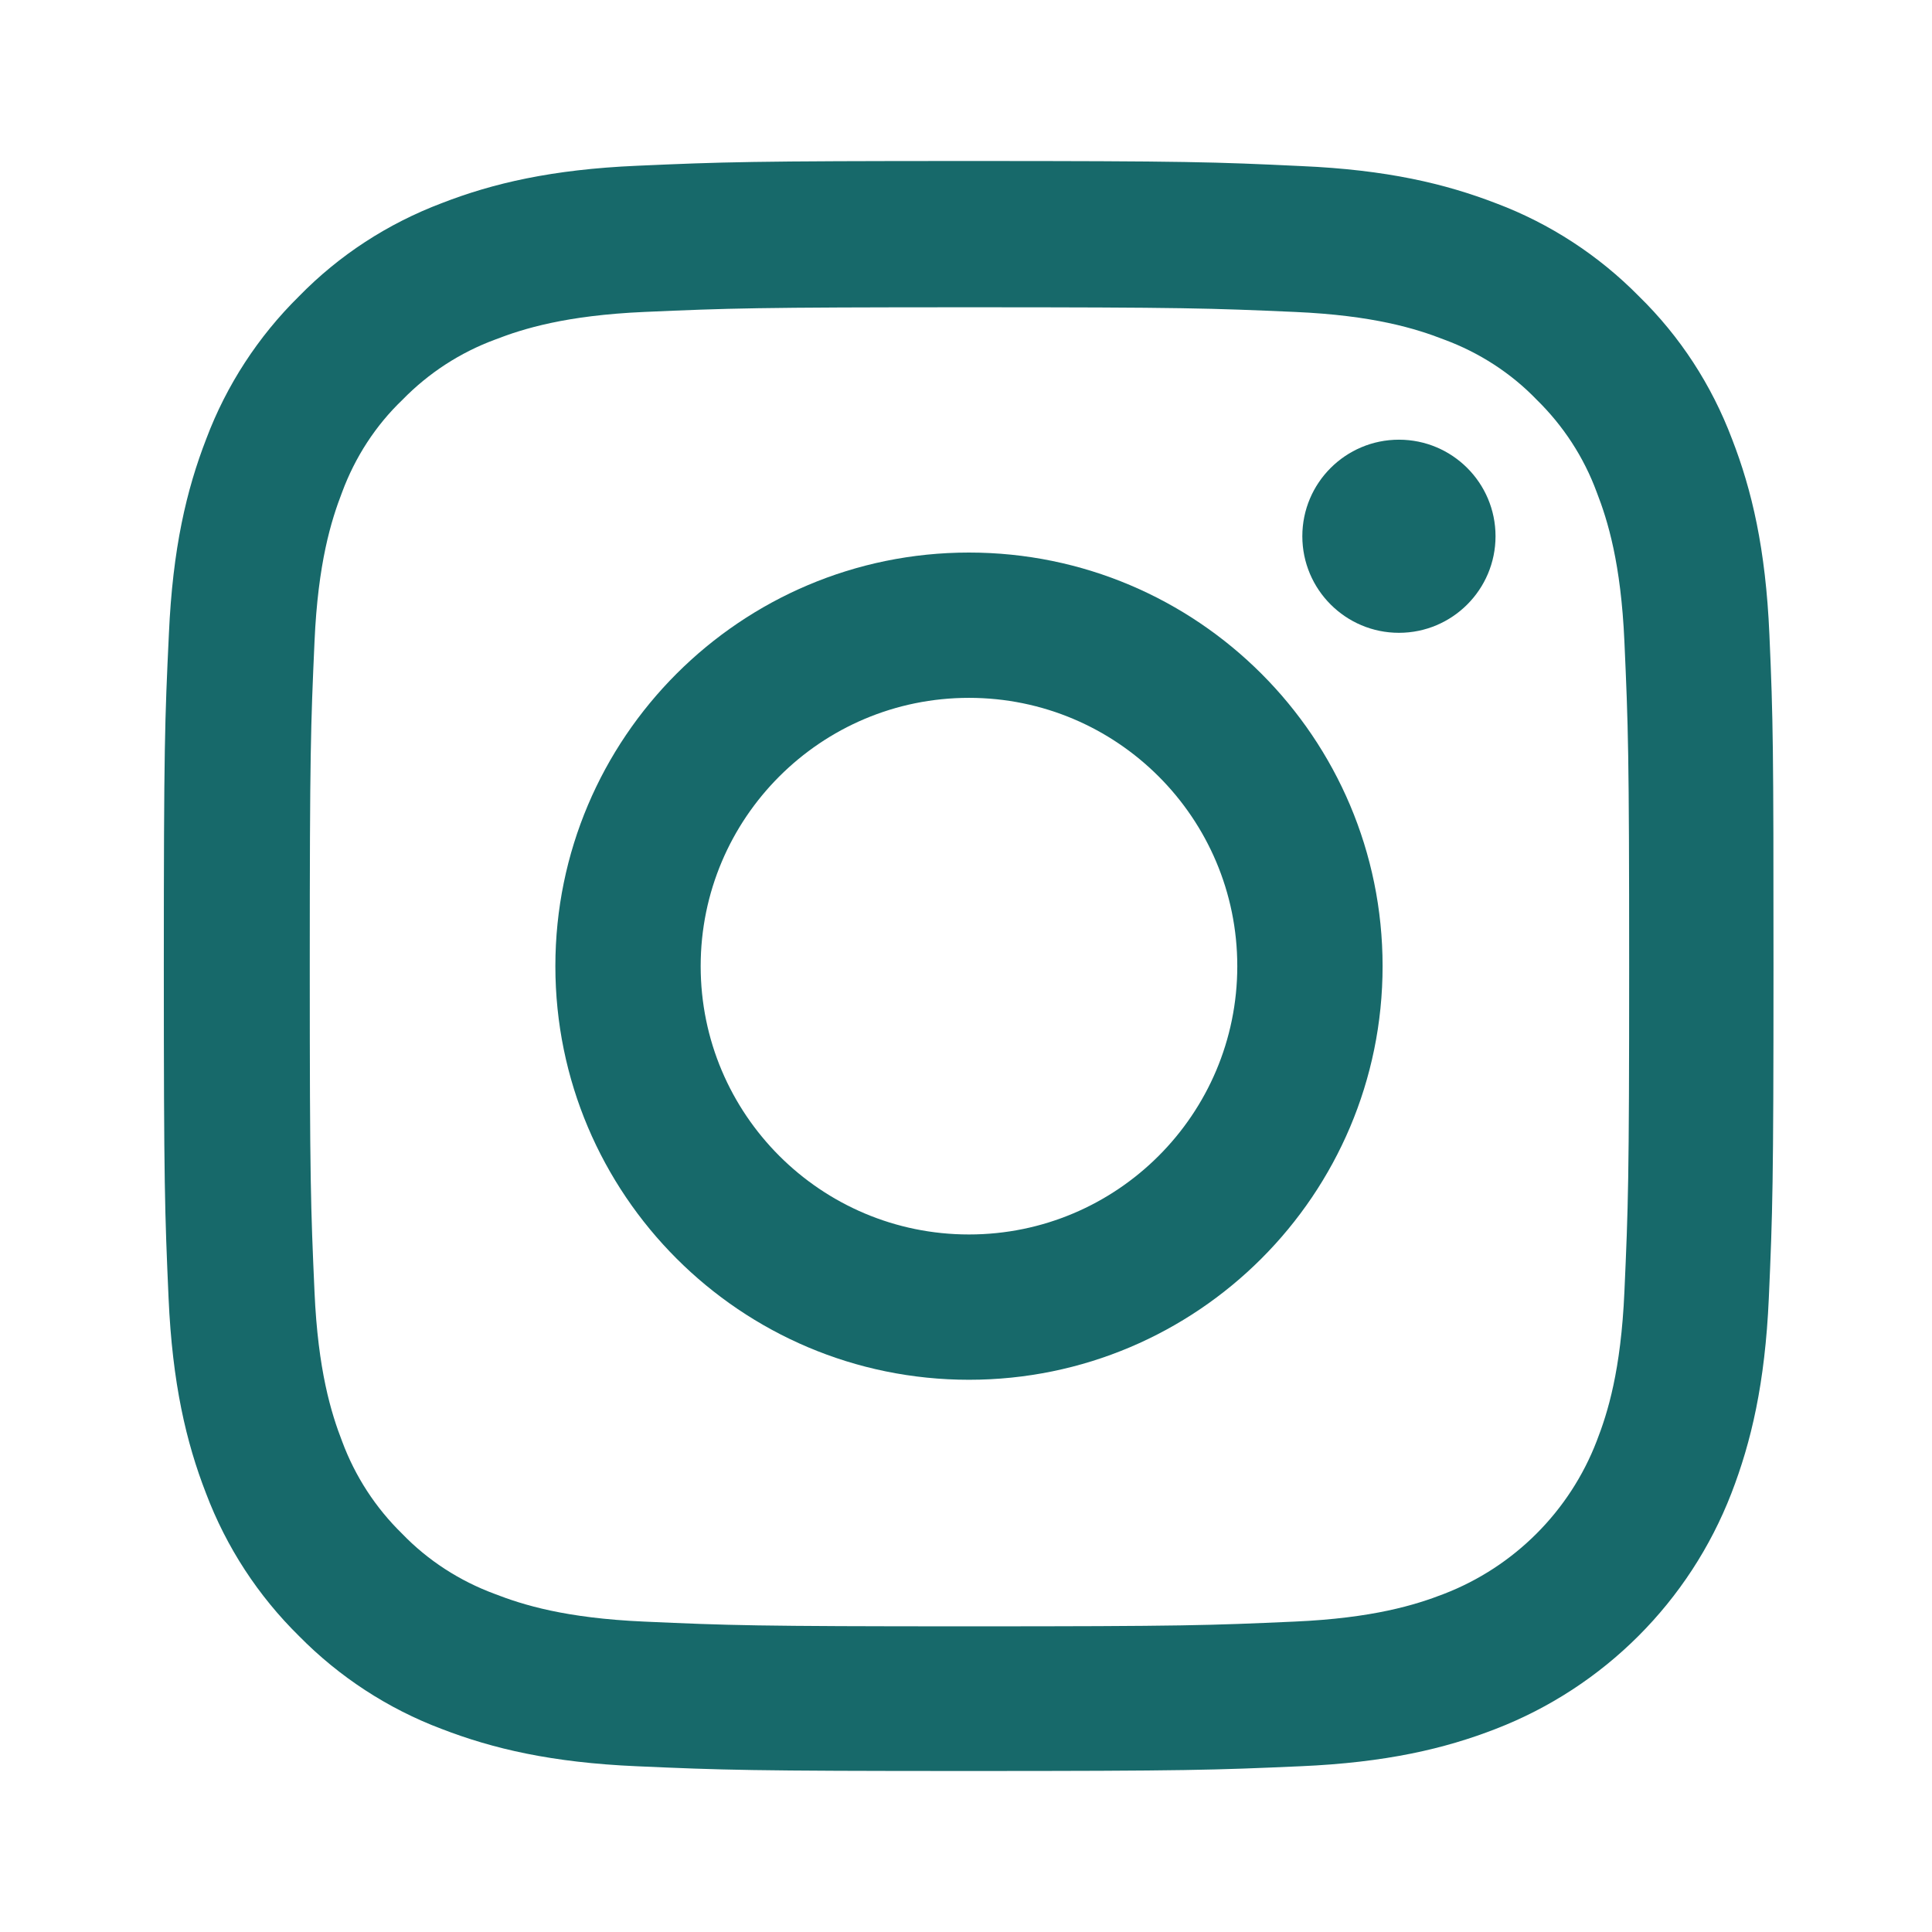
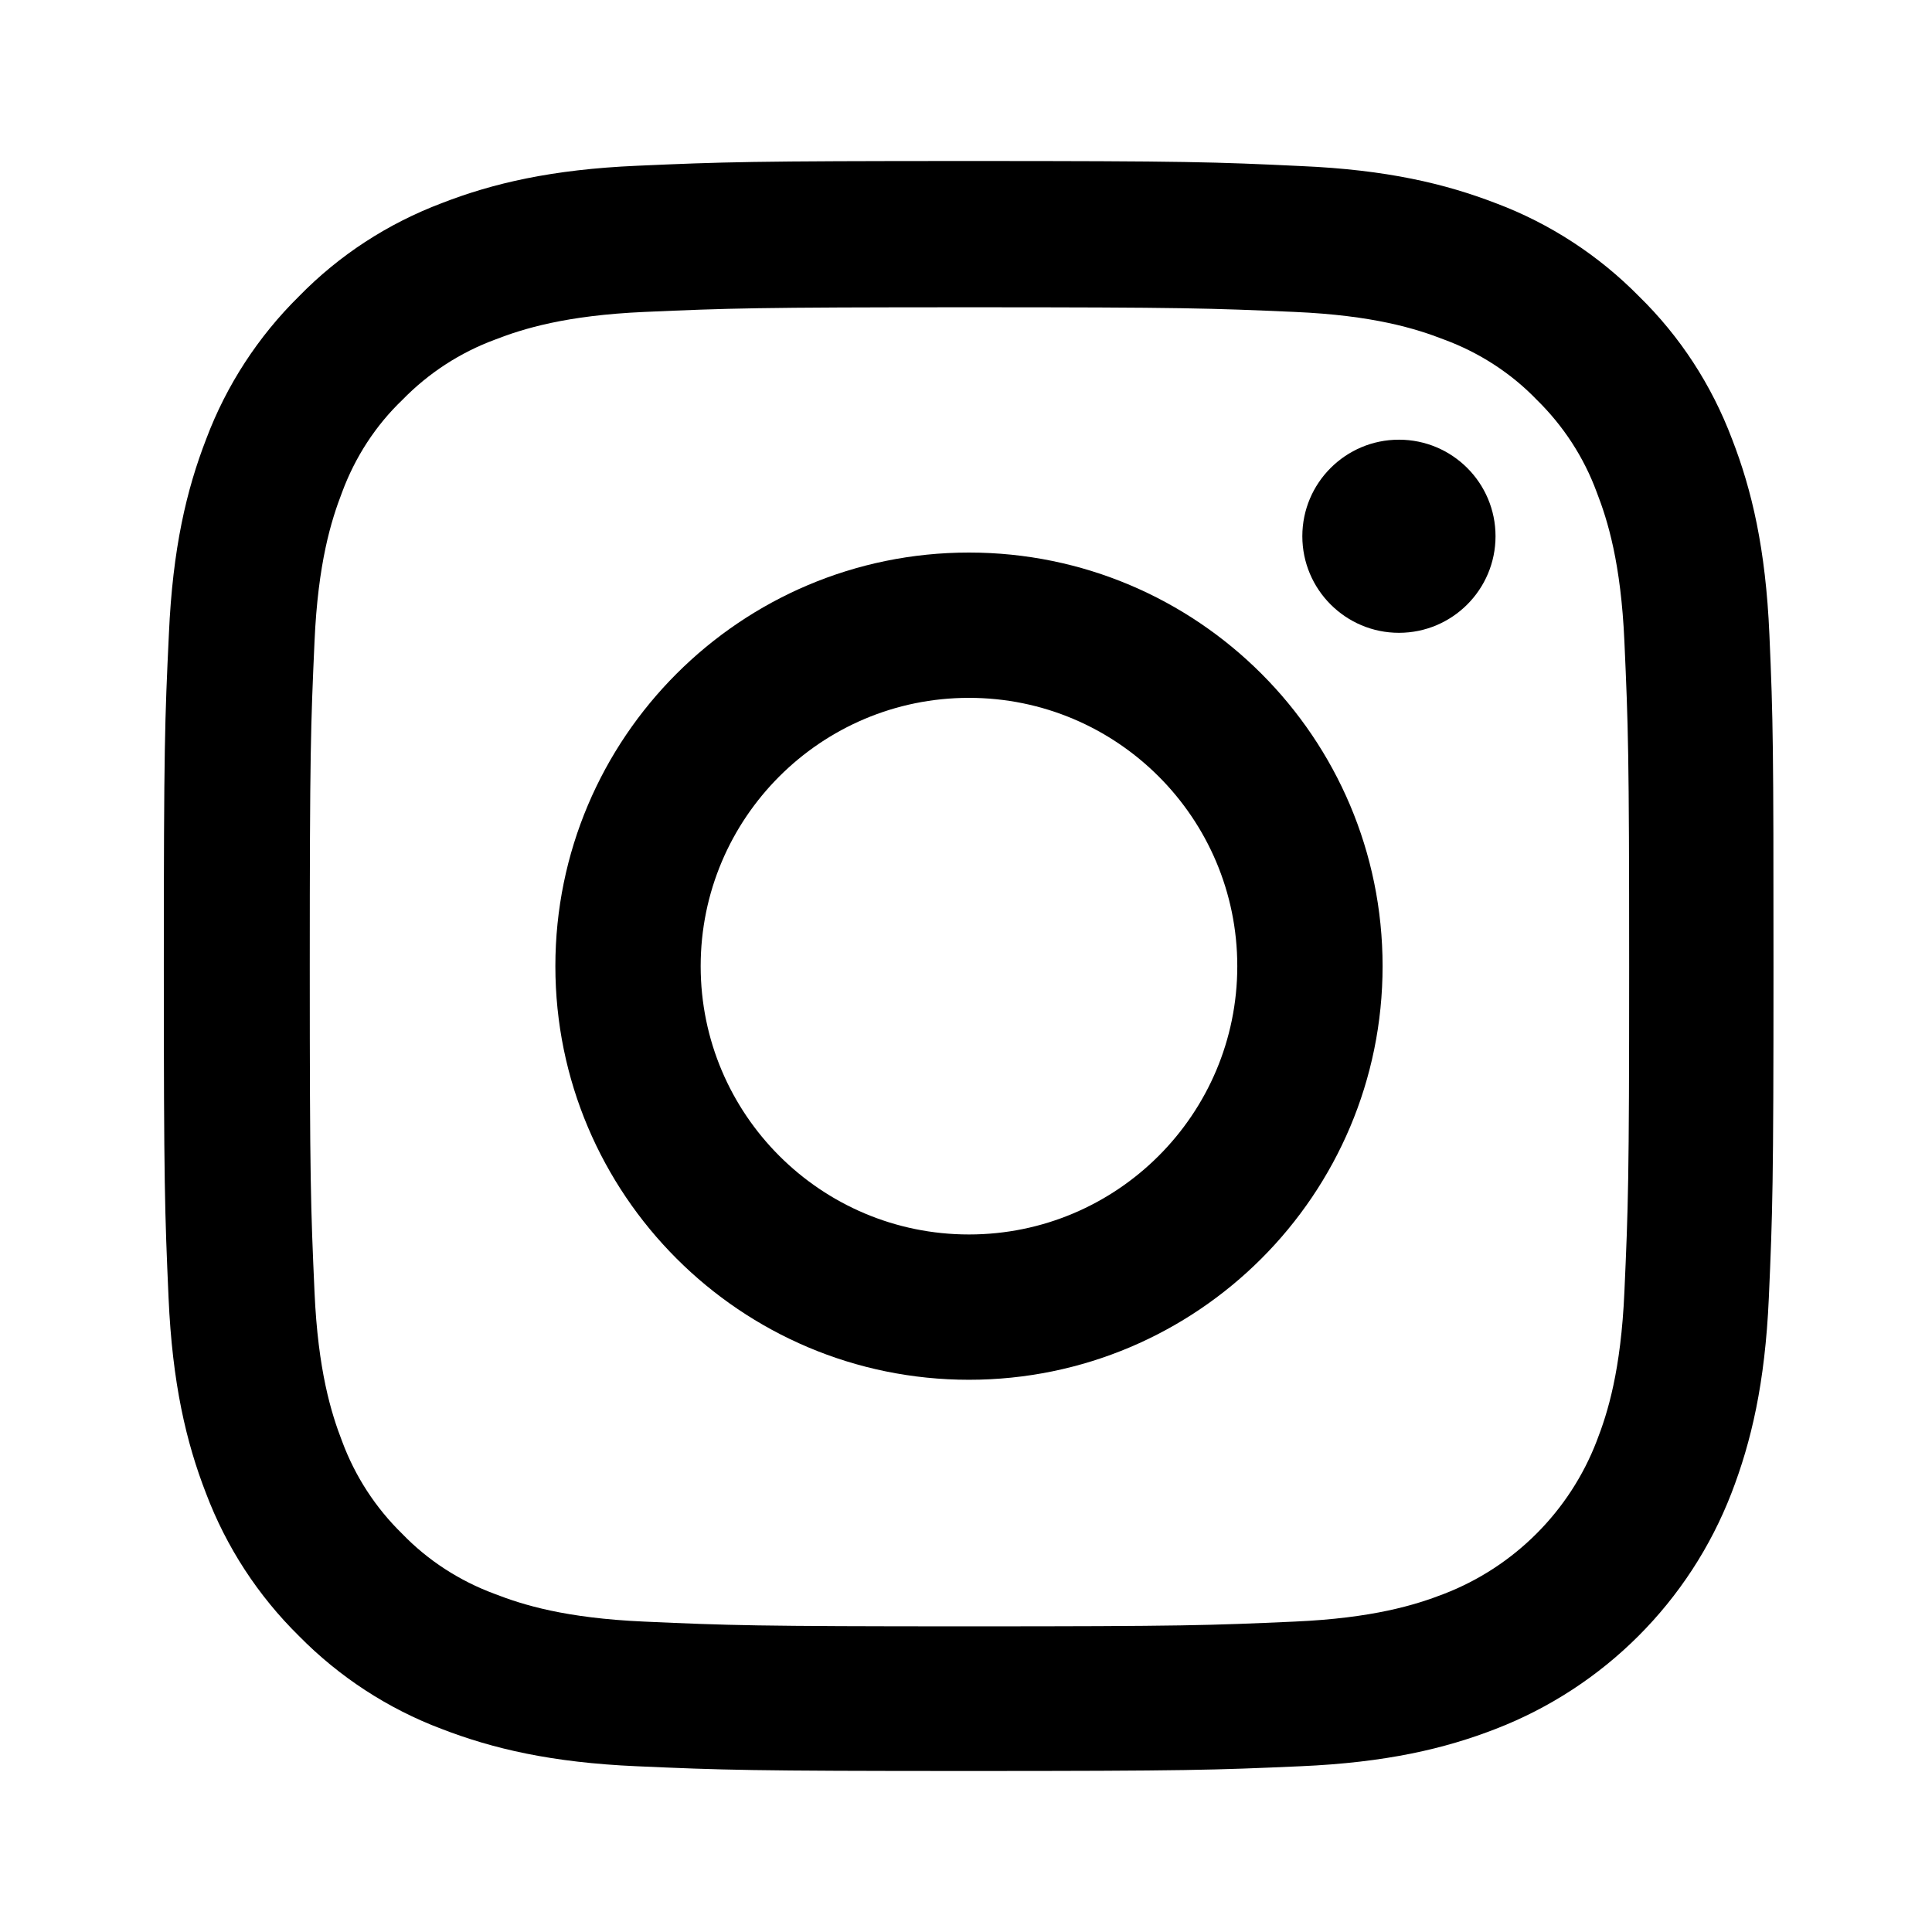
- <svg xmlns="http://www.w3.org/2000/svg" width="24" height="24" viewBox="0 0 24 24" fill="none">
-   <path d="M21.98 7.88C21.934 6.817 21.762 6.087 21.516 5.454C21.262 4.782 20.871 4.18 20.359 3.68C19.859 3.172 19.253 2.777 18.589 2.527C17.952 2.281 17.226 2.109 16.163 2.063C15.092 2.012 14.752 2 12.037 2C9.322 2 8.982 2.012 7.915 2.059C6.853 2.105 6.122 2.277 5.489 2.523C4.817 2.777 4.215 3.168 3.715 3.68C3.207 4.18 2.813 4.786 2.563 5.45C2.316 6.087 2.145 6.813 2.098 7.876C2.047 8.947 2.035 9.287 2.035 12.002C2.035 14.717 2.047 15.057 2.094 16.124C2.141 17.186 2.313 17.917 2.559 18.55C2.813 19.222 3.207 19.824 3.715 20.324C4.215 20.832 4.821 21.227 5.485 21.477C6.122 21.723 6.849 21.895 7.911 21.941C8.978 21.988 9.318 22 12.033 22C14.749 22 15.088 21.988 16.155 21.941C17.218 21.895 17.948 21.723 18.581 21.477C19.925 20.957 20.988 19.894 21.508 18.55C21.754 17.913 21.926 17.186 21.973 16.124C22.02 15.057 22.031 14.717 22.031 12.002C22.031 9.287 22.027 8.947 21.98 7.88ZM20.179 16.046C20.136 17.023 19.972 17.55 19.835 17.901C19.5 18.773 18.808 19.464 17.937 19.8C17.585 19.937 17.054 20.101 16.081 20.144C15.026 20.191 14.71 20.203 12.041 20.203C9.373 20.203 9.052 20.191 8.001 20.144C7.024 20.101 6.497 19.937 6.145 19.8C5.712 19.64 5.317 19.386 4.997 19.054C4.665 18.73 4.411 18.339 4.25 17.905C4.114 17.554 3.95 17.023 3.907 16.05C3.86 14.995 3.848 14.678 3.848 12.01C3.848 9.341 3.86 9.021 3.907 7.97C3.95 6.993 4.114 6.466 4.25 6.114C4.411 5.68 4.665 5.286 5.001 4.965C5.325 4.633 5.716 4.379 6.149 4.219C6.501 4.082 7.032 3.918 8.005 3.875C9.06 3.829 9.377 3.817 12.045 3.817C14.717 3.817 15.034 3.829 16.085 3.875C17.062 3.918 17.589 4.082 17.941 4.219C18.374 4.379 18.769 4.633 19.089 4.965C19.421 5.29 19.675 5.68 19.835 6.114C19.972 6.466 20.136 6.997 20.179 7.97C20.226 9.025 20.238 9.341 20.238 12.01C20.238 14.678 20.226 14.991 20.179 16.046Z" fill="#17696A" />
-   <path d="M12.037 6.864C9.201 6.864 6.899 9.165 6.899 12.002C6.899 14.838 9.201 17.14 12.037 17.14C14.874 17.14 17.175 14.838 17.175 12.002C17.175 9.165 14.874 6.864 12.037 6.864ZM12.037 15.335C10.197 15.335 8.704 13.842 8.704 12.002C8.704 10.162 10.197 8.669 12.037 8.669C13.877 8.669 15.37 10.162 15.37 12.002C15.37 13.842 13.877 15.335 12.037 15.335Z" fill="#17696A" />
-   <path d="M18.578 6.661C18.578 7.323 18.041 7.861 17.378 7.861C16.716 7.861 16.178 7.323 16.178 6.661C16.178 5.999 16.716 5.462 17.378 5.462C18.041 5.462 18.578 5.999 18.578 6.661Z" fill="#17696A" />
+ <svg xmlns="http://www.w3.org/2000/svg" width="24" height="24" viewBox="0 0 24 24">
+   <path d="M21.98 7.88C21.934 6.817 21.762 6.087 21.516 5.454C21.262 4.782 20.871 4.18 20.359 3.68C19.859 3.172 19.253 2.777 18.589 2.527C17.952 2.281 17.226 2.109 16.163 2.063C15.092 2.012 14.752 2 12.037 2C9.322 2 8.982 2.012 7.915 2.059C6.853 2.105 6.122 2.277 5.489 2.523C4.817 2.777 4.215 3.168 3.715 3.68C3.207 4.18 2.813 4.786 2.563 5.45C2.316 6.087 2.145 6.813 2.098 7.876C2.047 8.947 2.035 9.287 2.035 12.002C2.035 14.717 2.047 15.057 2.094 16.124C2.141 17.186 2.313 17.917 2.559 18.55C2.813 19.222 3.207 19.824 3.715 20.324C4.215 20.832 4.821 21.227 5.485 21.477C6.122 21.723 6.849 21.895 7.911 21.941C8.978 21.988 9.318 22 12.033 22C14.749 22 15.088 21.988 16.155 21.941C17.218 21.895 17.948 21.723 18.581 21.477C19.925 20.957 20.988 19.894 21.508 18.55C21.754 17.913 21.926 17.186 21.973 16.124C22.02 15.057 22.031 14.717 22.031 12.002C22.031 9.287 22.027 8.947 21.98 7.88ZM20.179 16.046C20.136 17.023 19.972 17.55 19.835 17.901C19.5 18.773 18.808 19.464 17.937 19.8C17.585 19.937 17.054 20.101 16.081 20.144C15.026 20.191 14.71 20.203 12.041 20.203C9.373 20.203 9.052 20.191 8.001 20.144C7.024 20.101 6.497 19.937 6.145 19.8C5.712 19.64 5.317 19.386 4.997 19.054C4.665 18.73 4.411 18.339 4.25 17.905C4.114 17.554 3.95 17.023 3.907 16.05C3.86 14.995 3.848 14.678 3.848 12.01C3.848 9.341 3.86 9.021 3.907 7.97C3.95 6.993 4.114 6.466 4.25 6.114C4.411 5.68 4.665 5.286 5.001 4.965C5.325 4.633 5.716 4.379 6.149 4.219C6.501 4.082 7.032 3.918 8.005 3.875C9.06 3.829 9.377 3.817 12.045 3.817C14.717 3.817 15.034 3.829 16.085 3.875C17.062 3.918 17.589 4.082 17.941 4.219C18.374 4.379 18.769 4.633 19.089 4.965C19.421 5.29 19.675 5.68 19.835 6.114C19.972 6.466 20.136 6.997 20.179 7.97C20.226 9.025 20.238 9.341 20.238 12.01C20.238 14.678 20.226 14.991 20.179 16.046Z" />
+   <path d="M12.037 6.864C9.201 6.864 6.899 9.165 6.899 12.002C6.899 14.838 9.201 17.14 12.037 17.14C14.874 17.14 17.175 14.838 17.175 12.002C17.175 9.165 14.874 6.864 12.037 6.864ZM12.037 15.335C10.197 15.335 8.704 13.842 8.704 12.002C8.704 10.162 10.197 8.669 12.037 8.669C13.877 8.669 15.37 10.162 15.37 12.002C15.37 13.842 13.877 15.335 12.037 15.335Z" />
+   <path d="M18.578 6.661C18.578 7.323 18.041 7.861 17.378 7.861C16.716 7.861 16.178 7.323 16.178 6.661C16.178 5.999 16.716 5.462 17.378 5.462C18.041 5.462 18.578 5.999 18.578 6.661Z" />
</svg>
